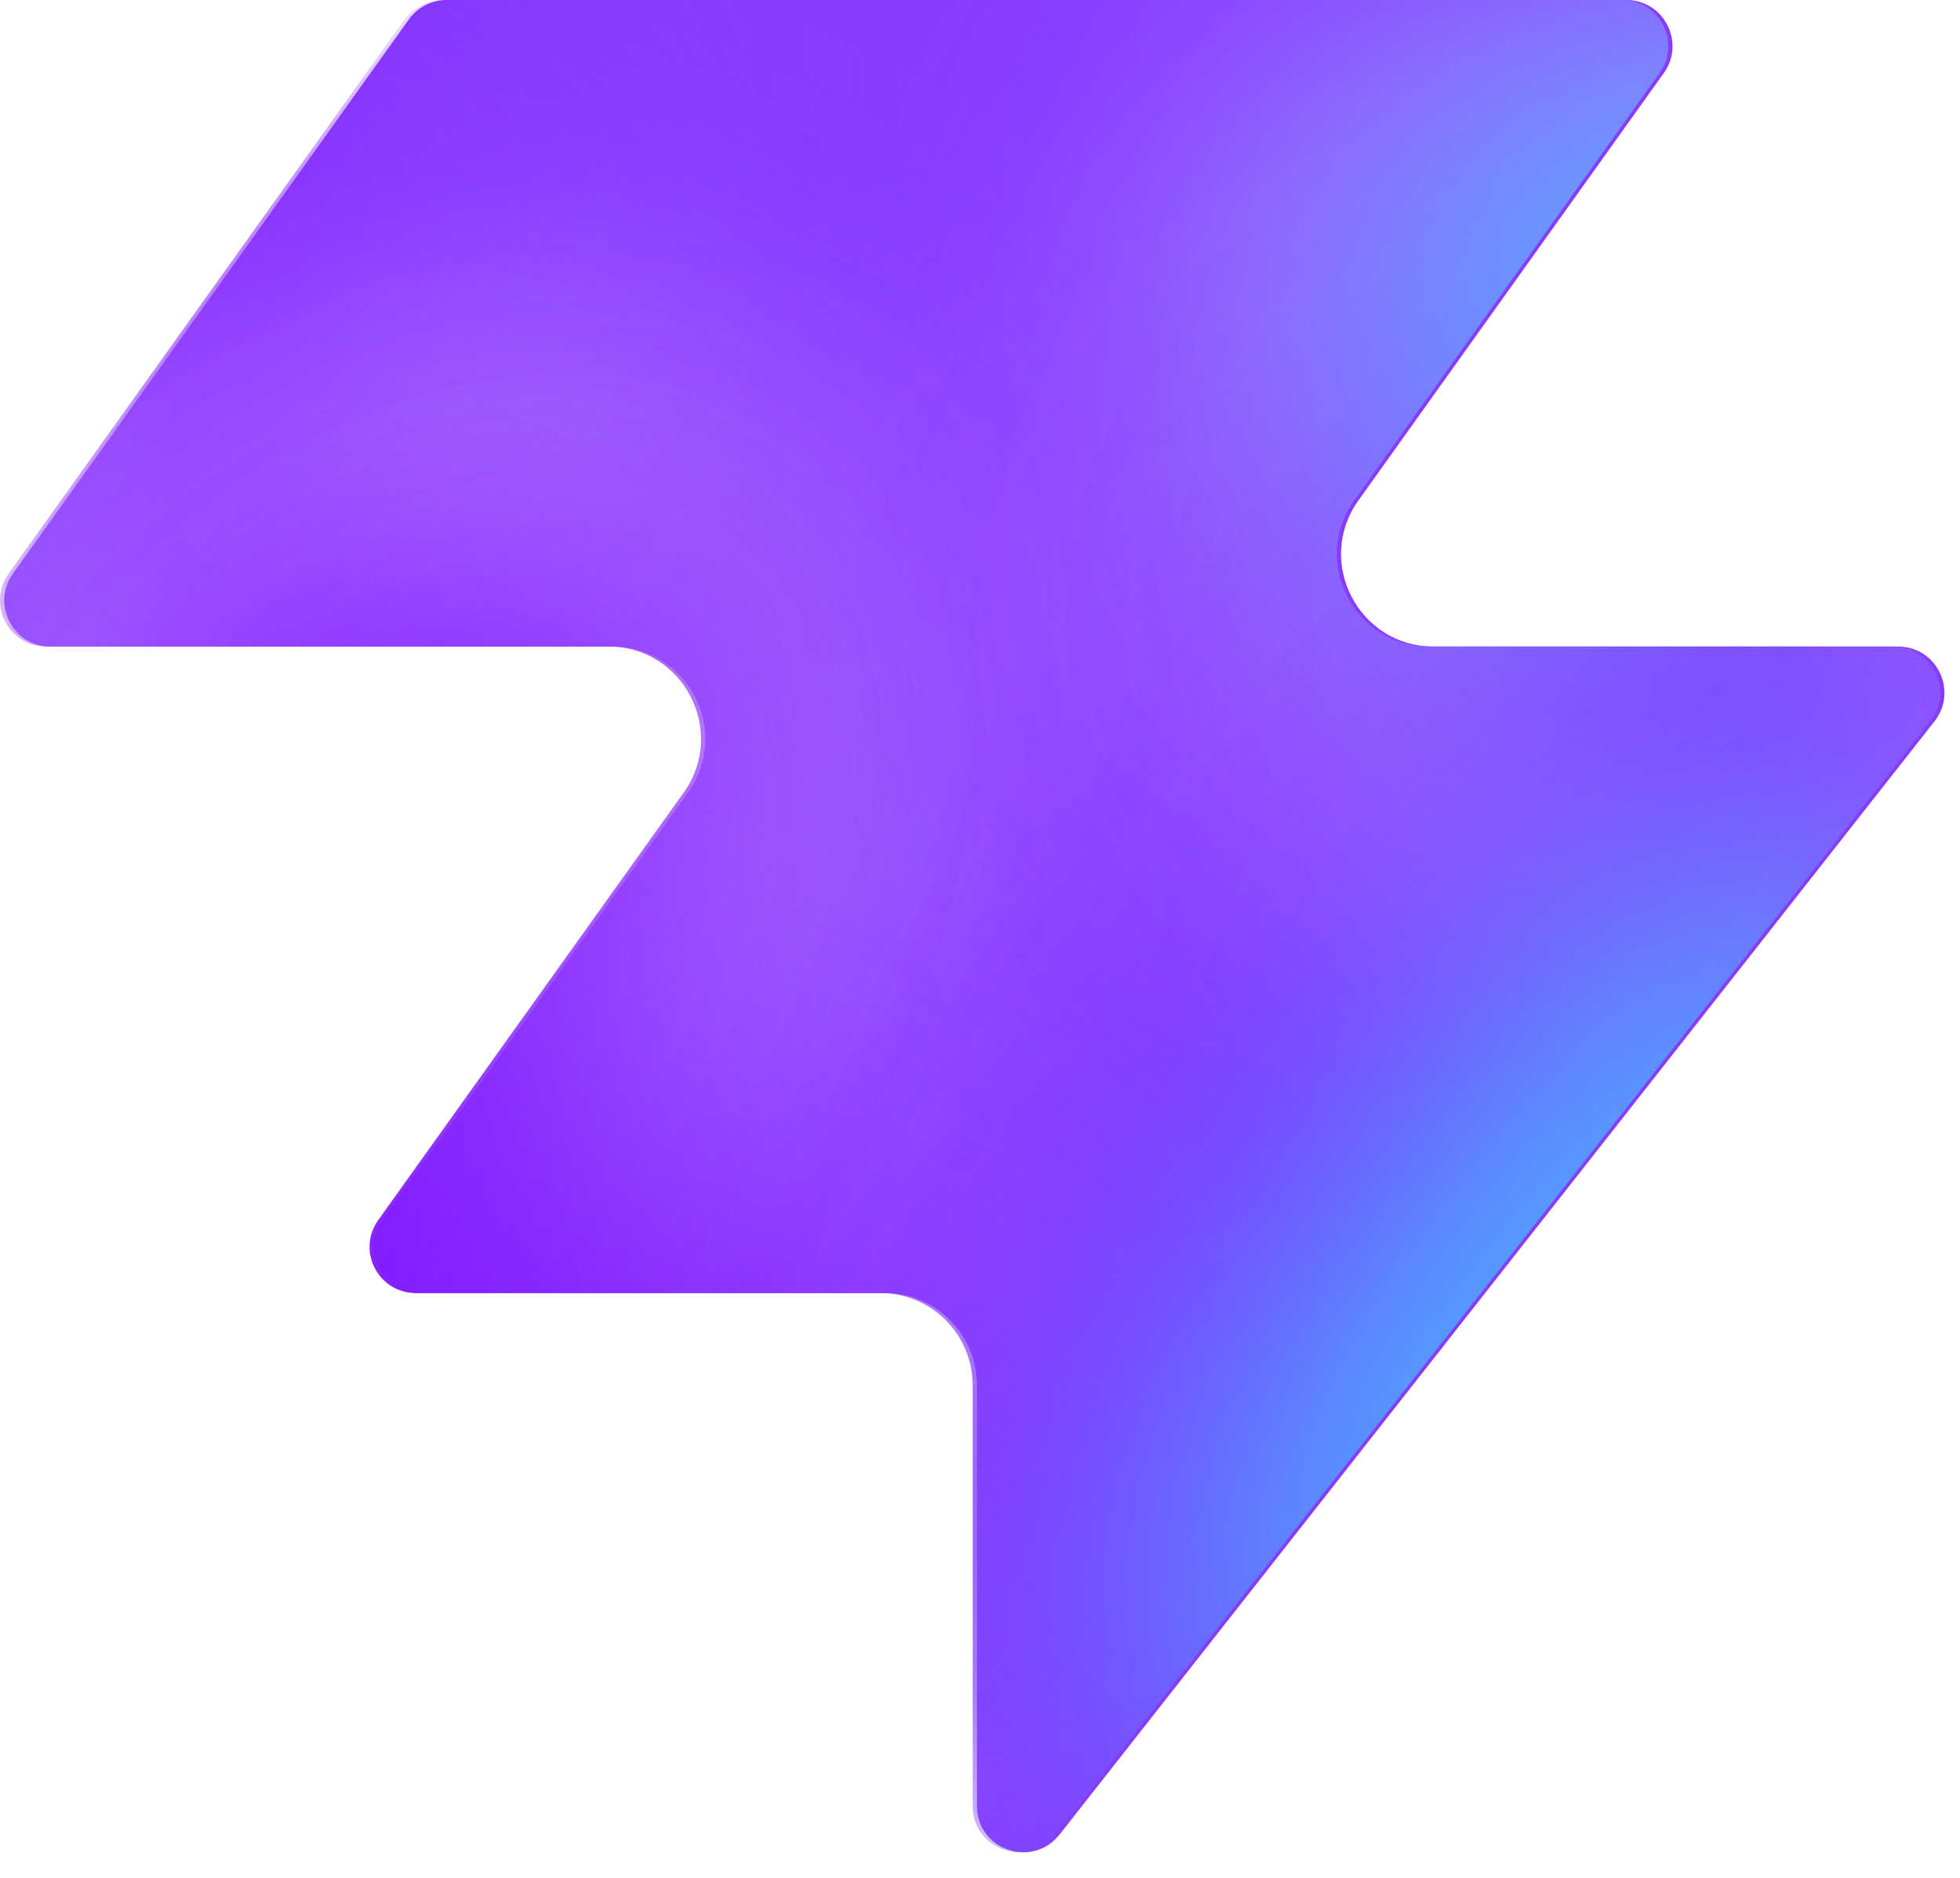
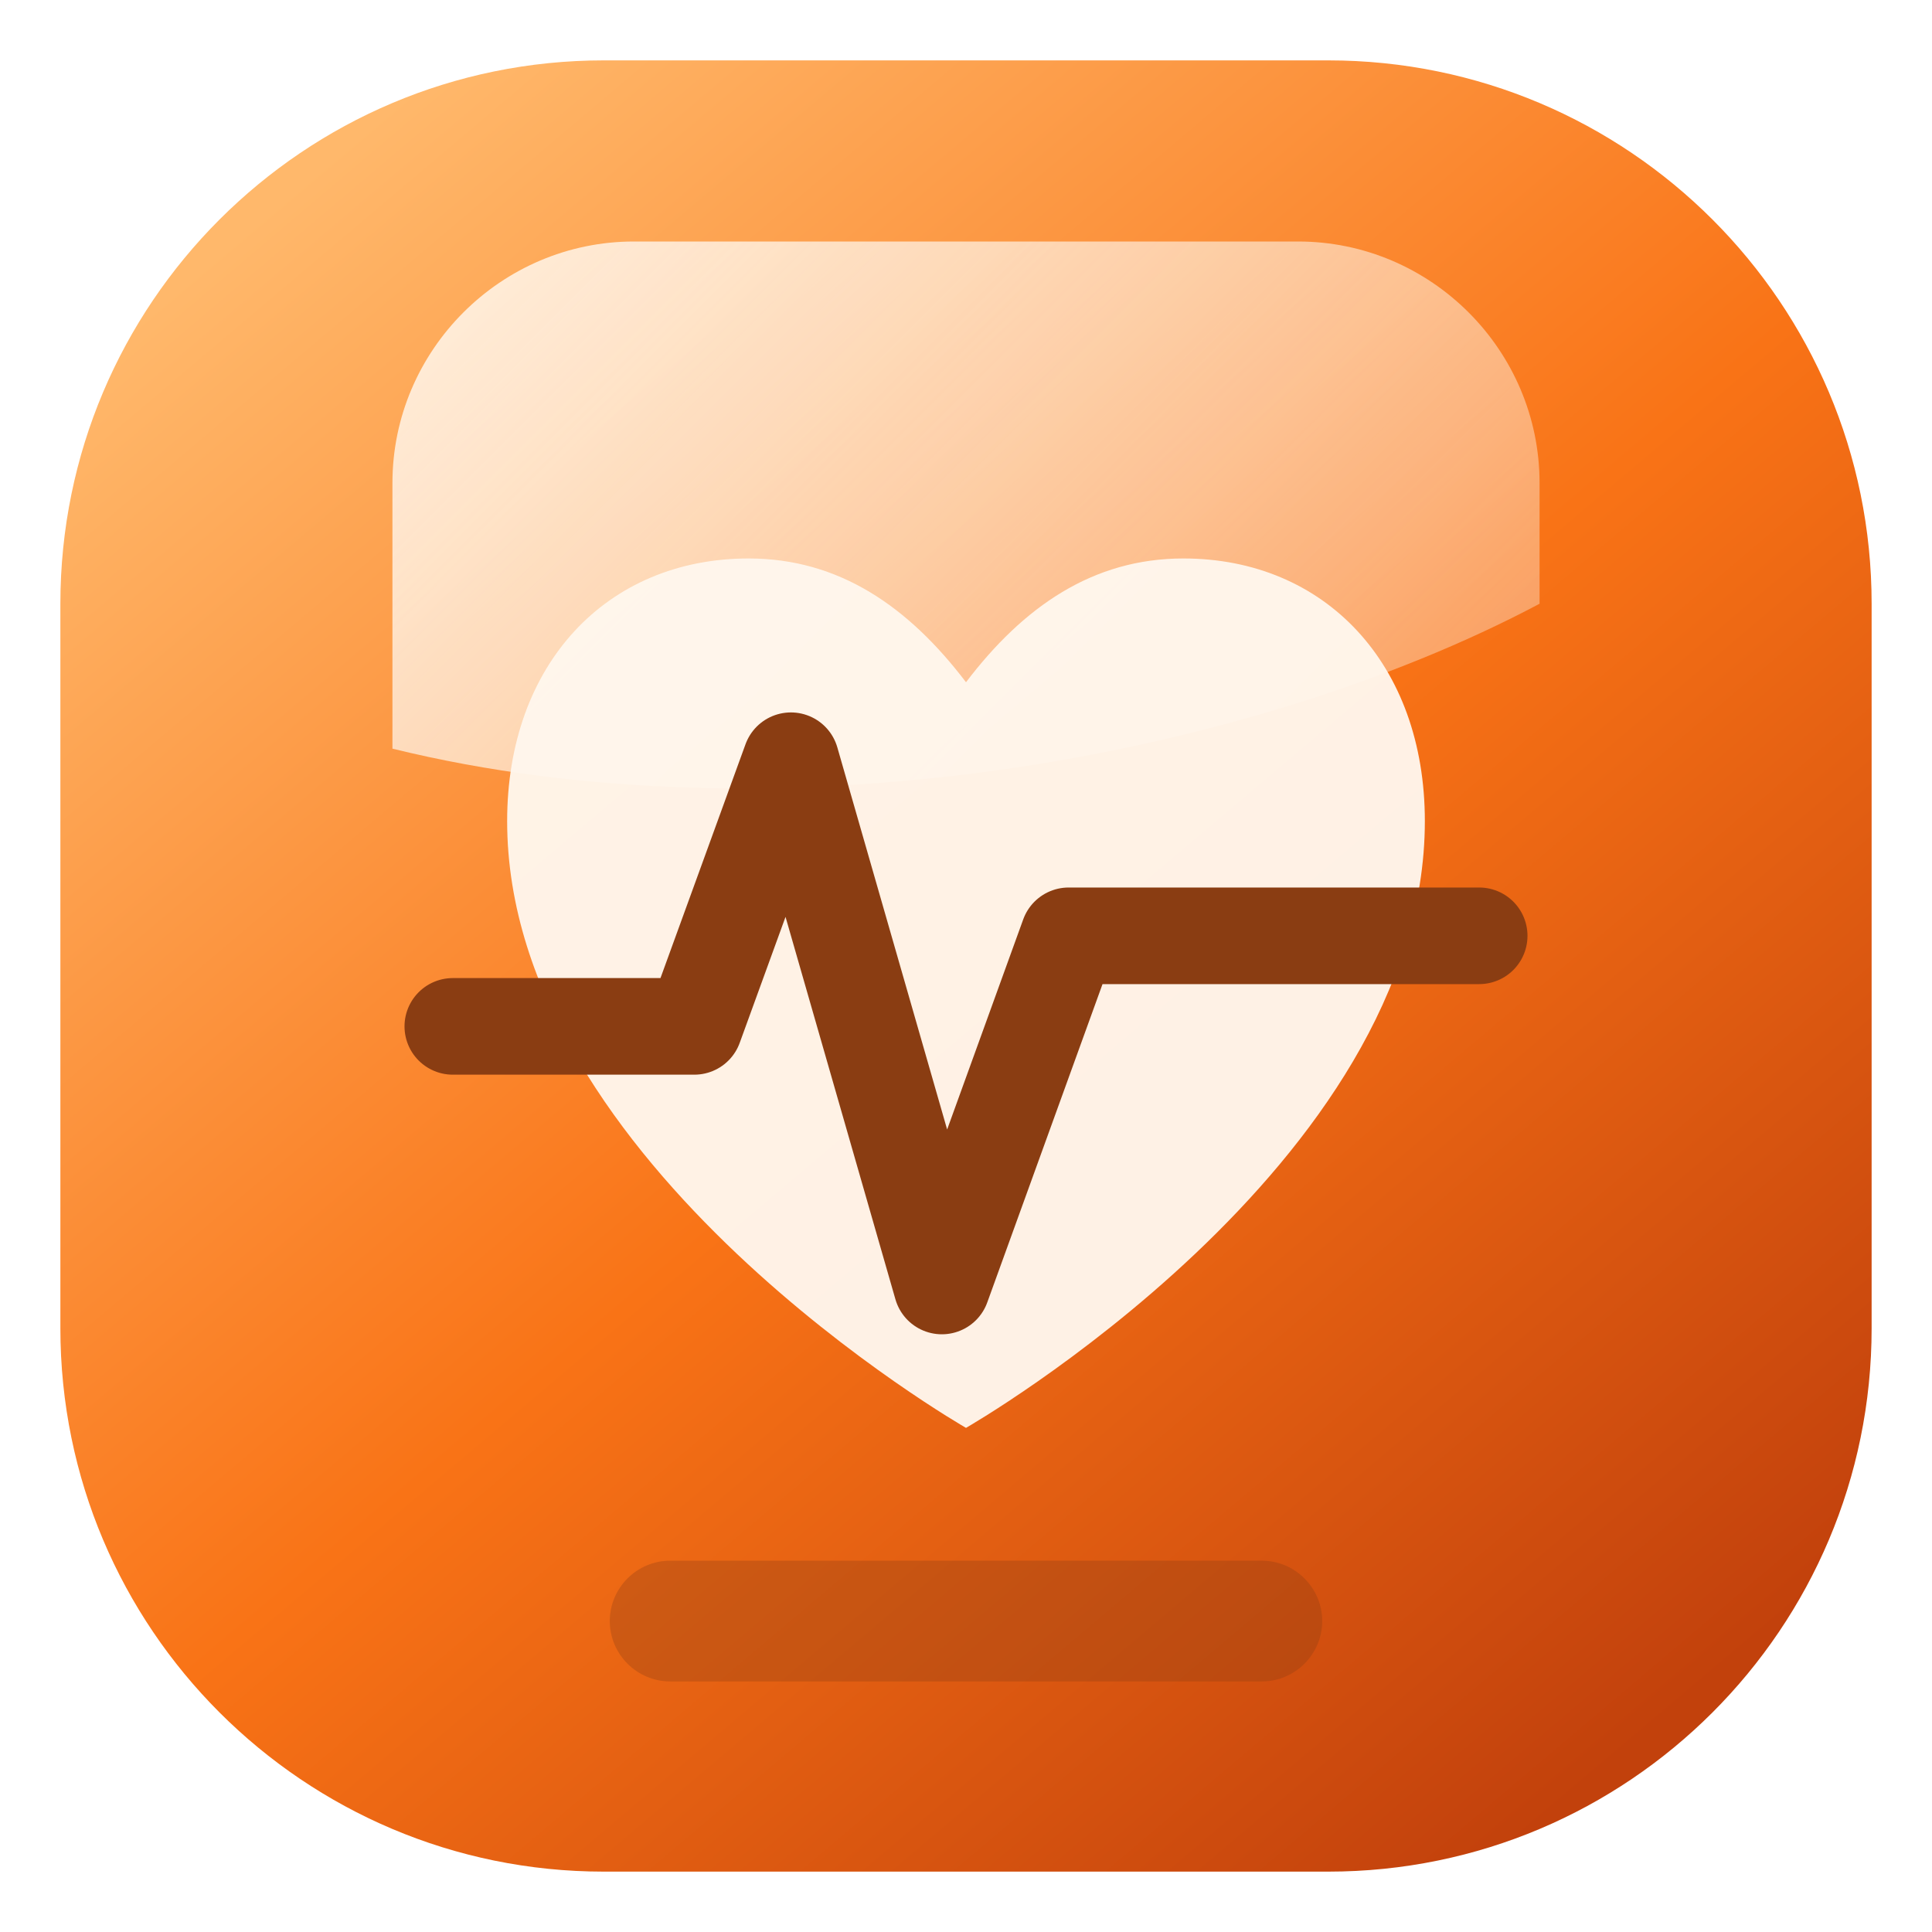
- <svg xmlns="http://www.w3.org/2000/svg" width="48" height="46" fill="none" viewBox="0 0 48 46">
-   <path fill="#863bff" d="M25.946 44.938c-.664.845-2.021.375-2.021-.698V33.937a2.26 2.26 0 0 0-2.262-2.262H10.287c-.92 0-1.456-1.04-.92-1.788l7.48-10.471c1.07-1.497 0-3.578-1.842-3.578H1.237c-.92 0-1.456-1.04-.92-1.788L10.013.474c.214-.297.556-.474.92-.474h28.894c.92 0 1.456 1.04.92 1.788l-7.48 10.471c-1.07 1.498 0 3.579 1.842 3.579h11.377c.943 0 1.473 1.088.89 1.83L25.947 44.94z" style="fill:#863bff;fill:color(display-p3 .525 .23 1);fill-opacity:1" />
-   <mask id="a" width="48" height="46" x="0" y="0" maskUnits="userSpaceOnUse" style="mask-type:alpha">
-     <path fill="#000" d="M25.842 44.938c-.664.844-2.021.375-2.021-.698V33.937a2.26 2.26 0 0 0-2.262-2.262H10.183c-.92 0-1.456-1.04-.92-1.788l7.48-10.471c1.07-1.498 0-3.579-1.842-3.579H1.133c-.92 0-1.456-1.04-.92-1.787L9.91.473c.214-.297.556-.474.92-.474h28.894c.92 0 1.456 1.04.92 1.788l-7.48 10.471c-1.07 1.498 0 3.578 1.842 3.578h11.377c.943 0 1.473 1.088.89 1.832L25.843 44.94z" style="fill:#000;fill-opacity:1" />
-   </mask>
-   <g mask="url(#a)">
-     <g filter="url(#b)">
-       <ellipse cx="5.508" cy="14.704" fill="#ede6ff" rx="5.508" ry="14.704" style="fill:#ede6ff;fill:color(display-p3 .927 .903 1);fill-opacity:1" transform="matrix(.00324 1 1 -.00324 -4.47 31.516)" />
-     </g>
-     <g filter="url(#c)">
-       <ellipse cx="10.399" cy="29.851" fill="#ede6ff" rx="10.399" ry="29.851" style="fill:#ede6ff;fill:color(display-p3 .927 .903 1);fill-opacity:1" transform="matrix(.00324 1 1 -.00324 -39.328 7.883)" />
-     </g>
-     <g filter="url(#d)">
-       <ellipse cx="5.508" cy="30.487" fill="#7e14ff" rx="5.508" ry="30.487" style="fill:#7e14ff;fill:color(display-p3 .492 .077 1);fill-opacity:1" transform="rotate(89.814 -25.913 -14.639)scale(1 -1)" />
-     </g>
-     <g filter="url(#e)">
-       <ellipse cx="5.508" cy="30.599" fill="#7e14ff" rx="5.508" ry="30.599" style="fill:#7e14ff;fill:color(display-p3 .492 .077 1);fill-opacity:1" transform="rotate(89.814 -32.644 -3.334)scale(1 -1)" />
-     </g>
-     <g filter="url(#f)">
-       <ellipse cx="5.508" cy="30.599" fill="#7e14ff" rx="5.508" ry="30.599" style="fill:#7e14ff;fill:color(display-p3 .492 .077 1);fill-opacity:1" transform="matrix(.00324 1 1 -.00324 -34.34 30.47)" />
-     </g>
-     <g filter="url(#g)">
-       <ellipse cx="14.072" cy="22.078" fill="#ede6ff" rx="14.072" ry="22.078" style="fill:#ede6ff;fill:color(display-p3 .927 .903 1);fill-opacity:1" transform="rotate(93.35 24.506 48.493)scale(-1 1)" />
-     </g>
-     <g filter="url(#h)">
-       <ellipse cx="3.47" cy="21.501" fill="#7e14ff" rx="3.47" ry="21.501" style="fill:#7e14ff;fill:color(display-p3 .492 .077 1);fill-opacity:1" transform="rotate(89.009 28.708 47.59)scale(-1 1)" />
-     </g>
-     <g filter="url(#i)">
-       <ellipse cx="3.47" cy="21.501" fill="#7e14ff" rx="3.47" ry="21.501" style="fill:#7e14ff;fill:color(display-p3 .492 .077 1);fill-opacity:1" transform="rotate(89.009 28.708 47.59)scale(-1 1)" />
-     </g>
-     <g filter="url(#j)">
-       <ellipse cx=".387" cy="8.972" fill="#7e14ff" rx="4.407" ry="29.108" style="fill:#7e14ff;fill:color(display-p3 .492 .077 1);fill-opacity:1" transform="rotate(39.51 .387 8.972)" />
-     </g>
-     <g filter="url(#k)">
-       <ellipse cx="47.523" cy="-6.092" fill="#7e14ff" rx="4.407" ry="29.108" style="fill:#7e14ff;fill:color(display-p3 .492 .077 1);fill-opacity:1" transform="rotate(37.892 47.523 -6.092)" />
-     </g>
-     <g filter="url(#l)">
-       <ellipse cx="41.412" cy="6.333" fill="#47bfff" rx="5.971" ry="9.665" style="fill:#47bfff;fill:color(display-p3 .28 .748 1);fill-opacity:1" transform="rotate(37.892 41.412 6.333)" />
-     </g>
-     <g filter="url(#m)">
-       <ellipse cx="-1.879" cy="38.332" fill="#7e14ff" rx="4.407" ry="29.108" style="fill:#7e14ff;fill:color(display-p3 .492 .077 1);fill-opacity:1" transform="rotate(37.892 -1.88 38.332)" />
-     </g>
-     <g filter="url(#n)">
-       <ellipse cx="-1.879" cy="38.332" fill="#7e14ff" rx="4.407" ry="29.108" style="fill:#7e14ff;fill:color(display-p3 .492 .077 1);fill-opacity:1" transform="rotate(37.892 -1.88 38.332)" />
-     </g>
-     <g filter="url(#o)">
-       <ellipse cx="35.651" cy="29.907" fill="#7e14ff" rx="4.407" ry="29.108" style="fill:#7e14ff;fill:color(display-p3 .492 .077 1);fill-opacity:1" transform="rotate(37.892 35.651 29.907)" />
-     </g>
-     <g filter="url(#p)">
-       <ellipse cx="38.418" cy="32.4" fill="#47bfff" rx="5.971" ry="15.297" style="fill:#47bfff;fill:color(display-p3 .28 .748 1);fill-opacity:1" transform="rotate(37.892 38.418 32.4)" />
-     </g>
-   </g>
+ <svg xmlns="http://www.w3.org/2000/svg" viewBox="0 0 64 64" role="img" aria-labelledby="title desc">
  <defs>
-     <filter id="b" width="60.045" height="41.654" x="-19.77" y="16.149" color-interpolation-filters="sRGB" filterUnits="userSpaceOnUse">
-       <feFlood flood-opacity="0" result="BackgroundImageFix" />
-       <feBlend in="SourceGraphic" in2="BackgroundImageFix" result="shape" />
-       <feGaussianBlur result="effect1_foregroundBlur_2002_17158" stdDeviation="7.659" />
-     </filter>
-     <filter id="c" width="90.34" height="51.437" x="-54.613" y="-7.533" color-interpolation-filters="sRGB" filterUnits="userSpaceOnUse">
-       <feFlood flood-opacity="0" result="BackgroundImageFix" />
-       <feBlend in="SourceGraphic" in2="BackgroundImageFix" result="shape" />
-       <feGaussianBlur result="effect1_foregroundBlur_2002_17158" stdDeviation="7.659" />
-     </filter>
-     <filter id="d" width="79.355" height="29.4" x="-49.64" y="2.03" color-interpolation-filters="sRGB" filterUnits="userSpaceOnUse">
-       <feFlood flood-opacity="0" result="BackgroundImageFix" />
-       <feBlend in="SourceGraphic" in2="BackgroundImageFix" result="shape" />
-       <feGaussianBlur result="effect1_foregroundBlur_2002_17158" stdDeviation="4.596" />
-     </filter>
-     <filter id="e" width="79.579" height="29.4" x="-45.045" y="20.029" color-interpolation-filters="sRGB" filterUnits="userSpaceOnUse">
-       <feFlood flood-opacity="0" result="BackgroundImageFix" />
-       <feBlend in="SourceGraphic" in2="BackgroundImageFix" result="shape" />
-       <feGaussianBlur result="effect1_foregroundBlur_2002_17158" stdDeviation="4.596" />
-     </filter>
-     <filter id="f" width="79.579" height="29.4" x="-43.513" y="21.178" color-interpolation-filters="sRGB" filterUnits="userSpaceOnUse">
-       <feFlood flood-opacity="0" result="BackgroundImageFix" />
-       <feBlend in="SourceGraphic" in2="BackgroundImageFix" result="shape" />
-       <feGaussianBlur result="effect1_foregroundBlur_2002_17158" stdDeviation="4.596" />
-     </filter>
-     <filter id="g" width="74.749" height="58.852" x="15.756" y="-17.901" color-interpolation-filters="sRGB" filterUnits="userSpaceOnUse">
-       <feFlood flood-opacity="0" result="BackgroundImageFix" />
-       <feBlend in="SourceGraphic" in2="BackgroundImageFix" result="shape" />
-       <feGaussianBlur result="effect1_foregroundBlur_2002_17158" stdDeviation="7.659" />
-     </filter>
-     <filter id="h" width="61.377" height="25.362" x="23.548" y="2.284" color-interpolation-filters="sRGB" filterUnits="userSpaceOnUse">
-       <feFlood flood-opacity="0" result="BackgroundImageFix" />
-       <feBlend in="SourceGraphic" in2="BackgroundImageFix" result="shape" />
-       <feGaussianBlur result="effect1_foregroundBlur_2002_17158" stdDeviation="4.596" />
-     </filter>
-     <filter id="i" width="61.377" height="25.362" x="23.548" y="2.284" color-interpolation-filters="sRGB" filterUnits="userSpaceOnUse">
-       <feFlood flood-opacity="0" result="BackgroundImageFix" />
-       <feBlend in="SourceGraphic" in2="BackgroundImageFix" result="shape" />
-       <feGaussianBlur result="effect1_foregroundBlur_2002_17158" stdDeviation="4.596" />
-     </filter>
-     <filter id="j" width="56.045" height="63.649" x="-27.636" y="-22.853" color-interpolation-filters="sRGB" filterUnits="userSpaceOnUse">
-       <feFlood flood-opacity="0" result="BackgroundImageFix" />
-       <feBlend in="SourceGraphic" in2="BackgroundImageFix" result="shape" />
-       <feGaussianBlur result="effect1_foregroundBlur_2002_17158" stdDeviation="4.596" />
-     </filter>
-     <filter id="k" width="54.814" height="64.646" x="20.116" y="-38.415" color-interpolation-filters="sRGB" filterUnits="userSpaceOnUse">
-       <feFlood flood-opacity="0" result="BackgroundImageFix" />
-       <feBlend in="SourceGraphic" in2="BackgroundImageFix" result="shape" />
-       <feGaussianBlur result="effect1_foregroundBlur_2002_17158" stdDeviation="4.596" />
-     </filter>
-     <filter id="l" width="33.541" height="35.313" x="24.641" y="-11.323" color-interpolation-filters="sRGB" filterUnits="userSpaceOnUse">
-       <feFlood flood-opacity="0" result="BackgroundImageFix" />
-       <feBlend in="SourceGraphic" in2="BackgroundImageFix" result="shape" />
-       <feGaussianBlur result="effect1_foregroundBlur_2002_17158" stdDeviation="4.596" />
-     </filter>
-     <filter id="m" width="54.814" height="64.646" x="-29.286" y="6.009" color-interpolation-filters="sRGB" filterUnits="userSpaceOnUse">
-       <feFlood flood-opacity="0" result="BackgroundImageFix" />
-       <feBlend in="SourceGraphic" in2="BackgroundImageFix" result="shape" />
-       <feGaussianBlur result="effect1_foregroundBlur_2002_17158" stdDeviation="4.596" />
-     </filter>
-     <filter id="n" width="54.814" height="64.646" x="-29.286" y="6.009" color-interpolation-filters="sRGB" filterUnits="userSpaceOnUse">
-       <feFlood flood-opacity="0" result="BackgroundImageFix" />
-       <feBlend in="SourceGraphic" in2="BackgroundImageFix" result="shape" />
-       <feGaussianBlur result="effect1_foregroundBlur_2002_17158" stdDeviation="4.596" />
-     </filter>
-     <filter id="o" width="54.814" height="64.646" x="8.244" y="-2.416" color-interpolation-filters="sRGB" filterUnits="userSpaceOnUse">
-       <feFlood flood-opacity="0" result="BackgroundImageFix" />
-       <feBlend in="SourceGraphic" in2="BackgroundImageFix" result="shape" />
-       <feGaussianBlur result="effect1_foregroundBlur_2002_17158" stdDeviation="4.596" />
-     </filter>
-     <filter id="p" width="39.409" height="43.623" x="18.713" y="10.588" color-interpolation-filters="sRGB" filterUnits="userSpaceOnUse">
-       <feFlood flood-opacity="0" result="BackgroundImageFix" />
-       <feBlend in="SourceGraphic" in2="BackgroundImageFix" result="shape" />
-       <feGaussianBlur result="effect1_foregroundBlur_2002_17158" stdDeviation="4.596" />
-     </filter>
+     <linearGradient id="bg" x1="10" x2="54" y1="6" y2="58" gradientUnits="userSpaceOnUse">
+       <stop stop-color="#FFB86B" />
+       <stop offset="0.52" stop-color="#F97316" />
+       <stop offset="1" stop-color="#C2410C" />
+     </linearGradient>
+     <linearGradient id="shine" x1="16" x2="48" y1="10" y2="42" gradientUnits="userSpaceOnUse">
+       <stop stop-color="#FFF7ED" stop-opacity="0.88" />
+       <stop offset="1" stop-color="#FFF7ED" stop-opacity="0.18" />
+     </linearGradient>
  </defs>
+   <rect width="60" height="60" x="2" y="2" fill="url(#bg)" rx="18" />
+   <path fill="url(#shine)" d="M13 16c0-4.4 3.6-8 8-8h22c4.4 0 8 3.6 8 8v4c-9.8 5.2-25.4 7.9-38 4.8z" opacity="0.95" />
+   <path fill="#FFF7ED" d="M32 47.3s-15.2-8.7-15.2-20.1c0-5.2 3.3-8.7 8-8.7 3 0 5.3 1.6 7.2 4.1 1.9-2.5 4.2-4.1 7.2-4.1 4.7 0 8 3.5 8 8.7 0 11.4-15.2 20.1-15.2 20.1z" opacity="0.96" />
+   <path fill="none" stroke="#8A3D12" stroke-linecap="round" stroke-linejoin="round" stroke-width="3.2" d="M15 34h8l3.2-8.8 5 17.4 4.2-11.6H49" />
+   <path fill="#8A3D12" d="M22.2 51.7h19.6c1.1 0 2 .9 2 2s-.9 2-2 2H22.2c-1.1 0-2-.9-2-2s.9-2 2-2z" opacity="0.32" />
</svg>
